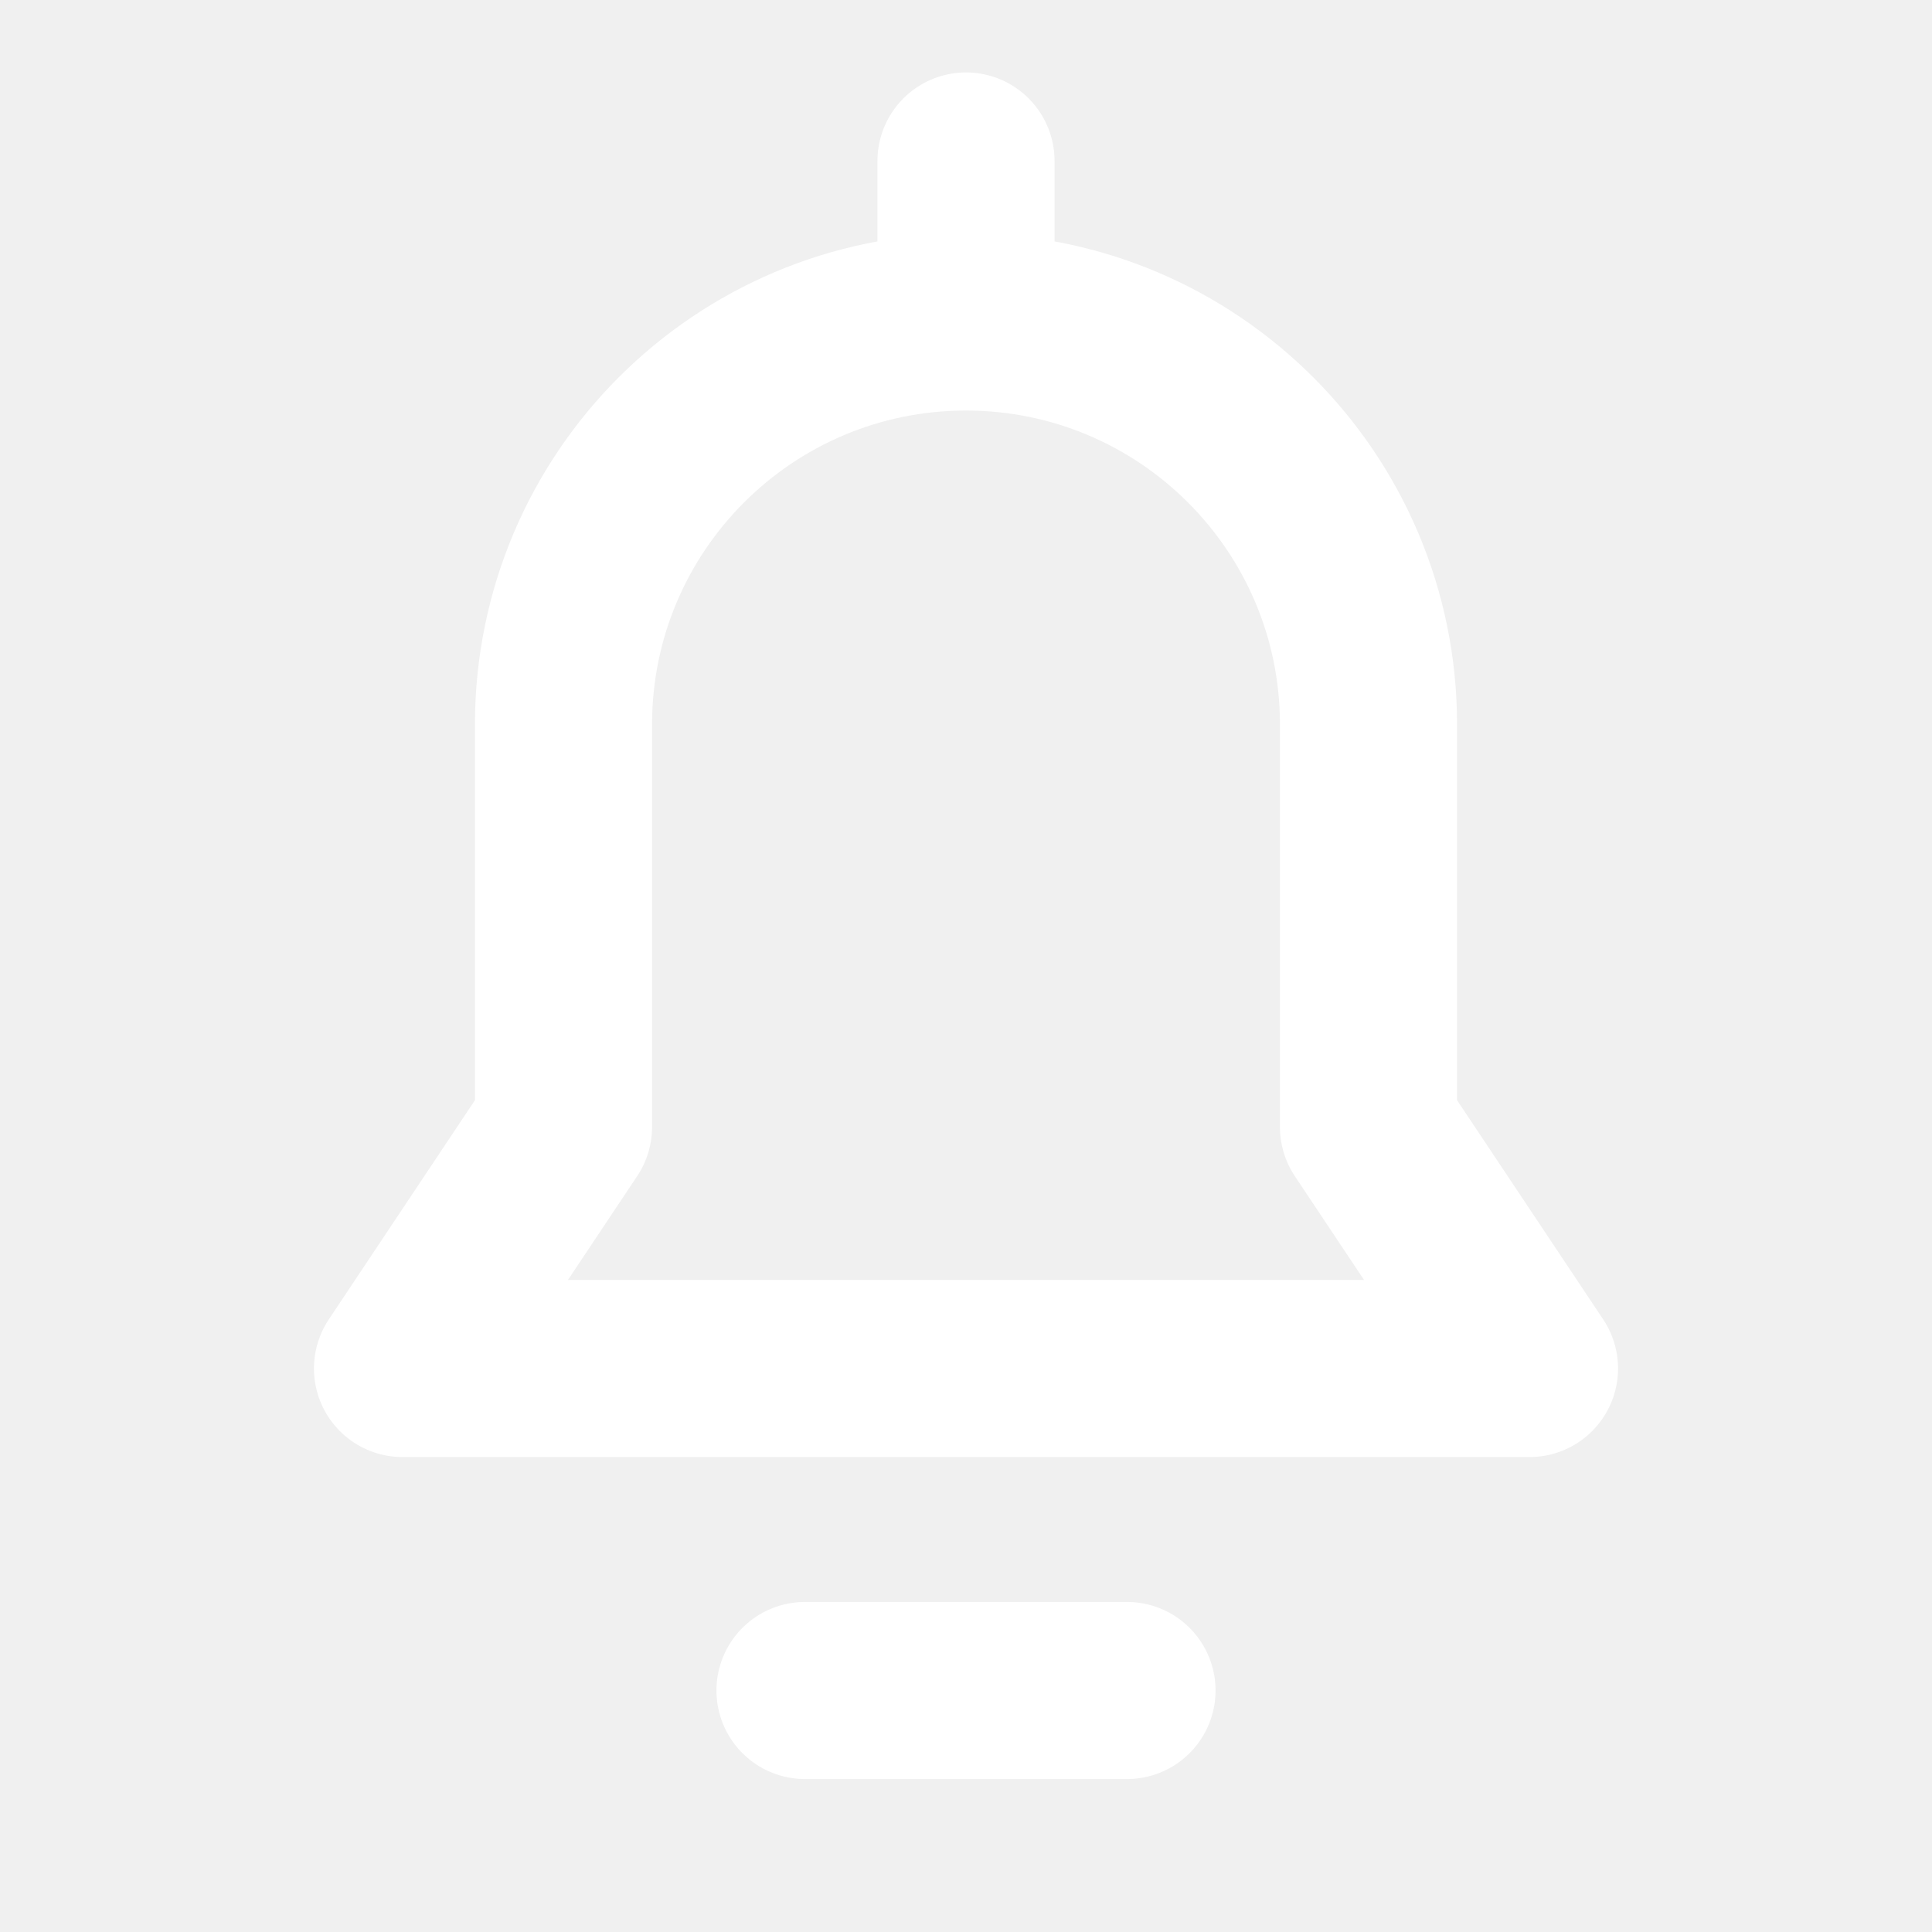
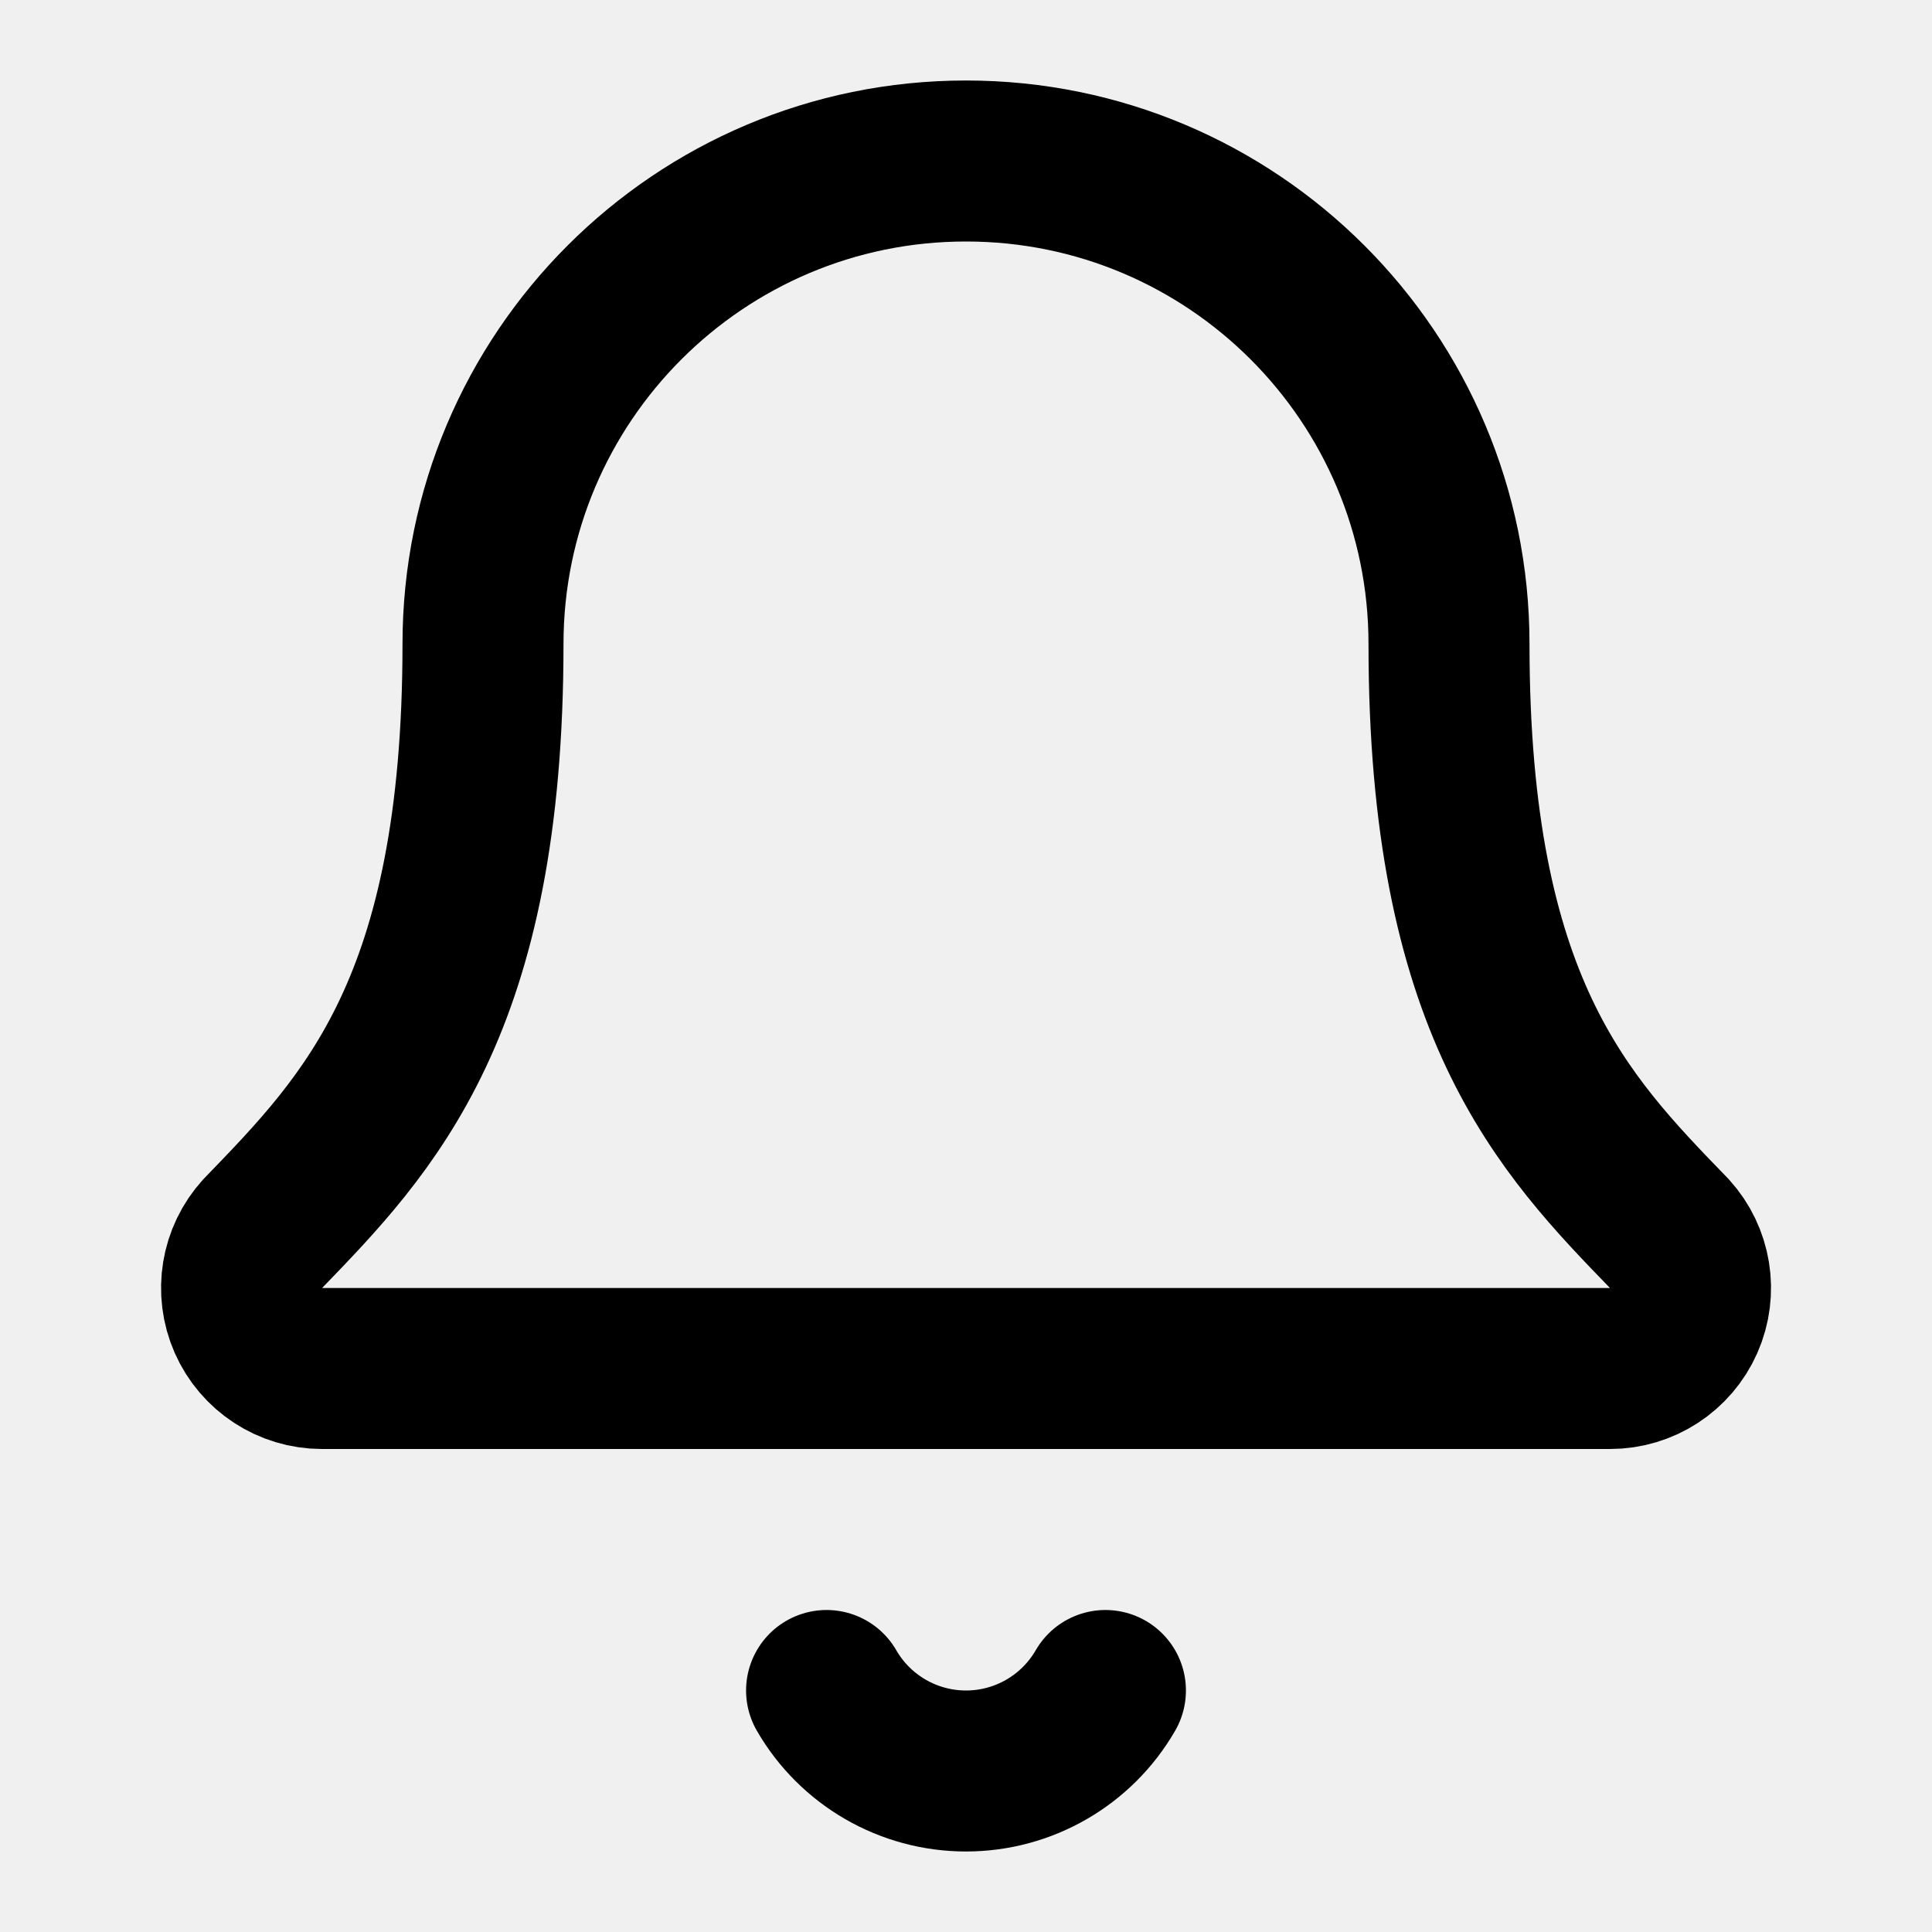
- <svg xmlns="http://www.w3.org/2000/svg" width="24" height="24" viewBox="0 0 24 24">
-   <g stroke="#ffffff" fill="none" stroke-width="2.2" stroke-linecap="round" stroke-linejoin="round">
-     <path d="M5 17h14l-2-3V9a5 5 0 0 0-10 0v5ZM10 21h4M12 2v2" />
-   </g>
+ <svg xmlns="http://www.w3.org/2000/svg" width="24" height="24" viewBox="0 0 24 24" fill="none" stroke="currentColor" stroke-width="2" stroke-linecap="round" stroke-linejoin="round">
+   <path d="M10.268 21a2 2 0 0 0 3.464 0" />
+   <path d="M3.262 15.326A1 1 0 0 0 4 17h16a1 1 0 0 0 .74-1.673C19.41 13.956 18 12.499 18 8A6 6 0 0 0 6 8c0 4.499-1.411 5.956-2.738 7.326" />
</svg>
